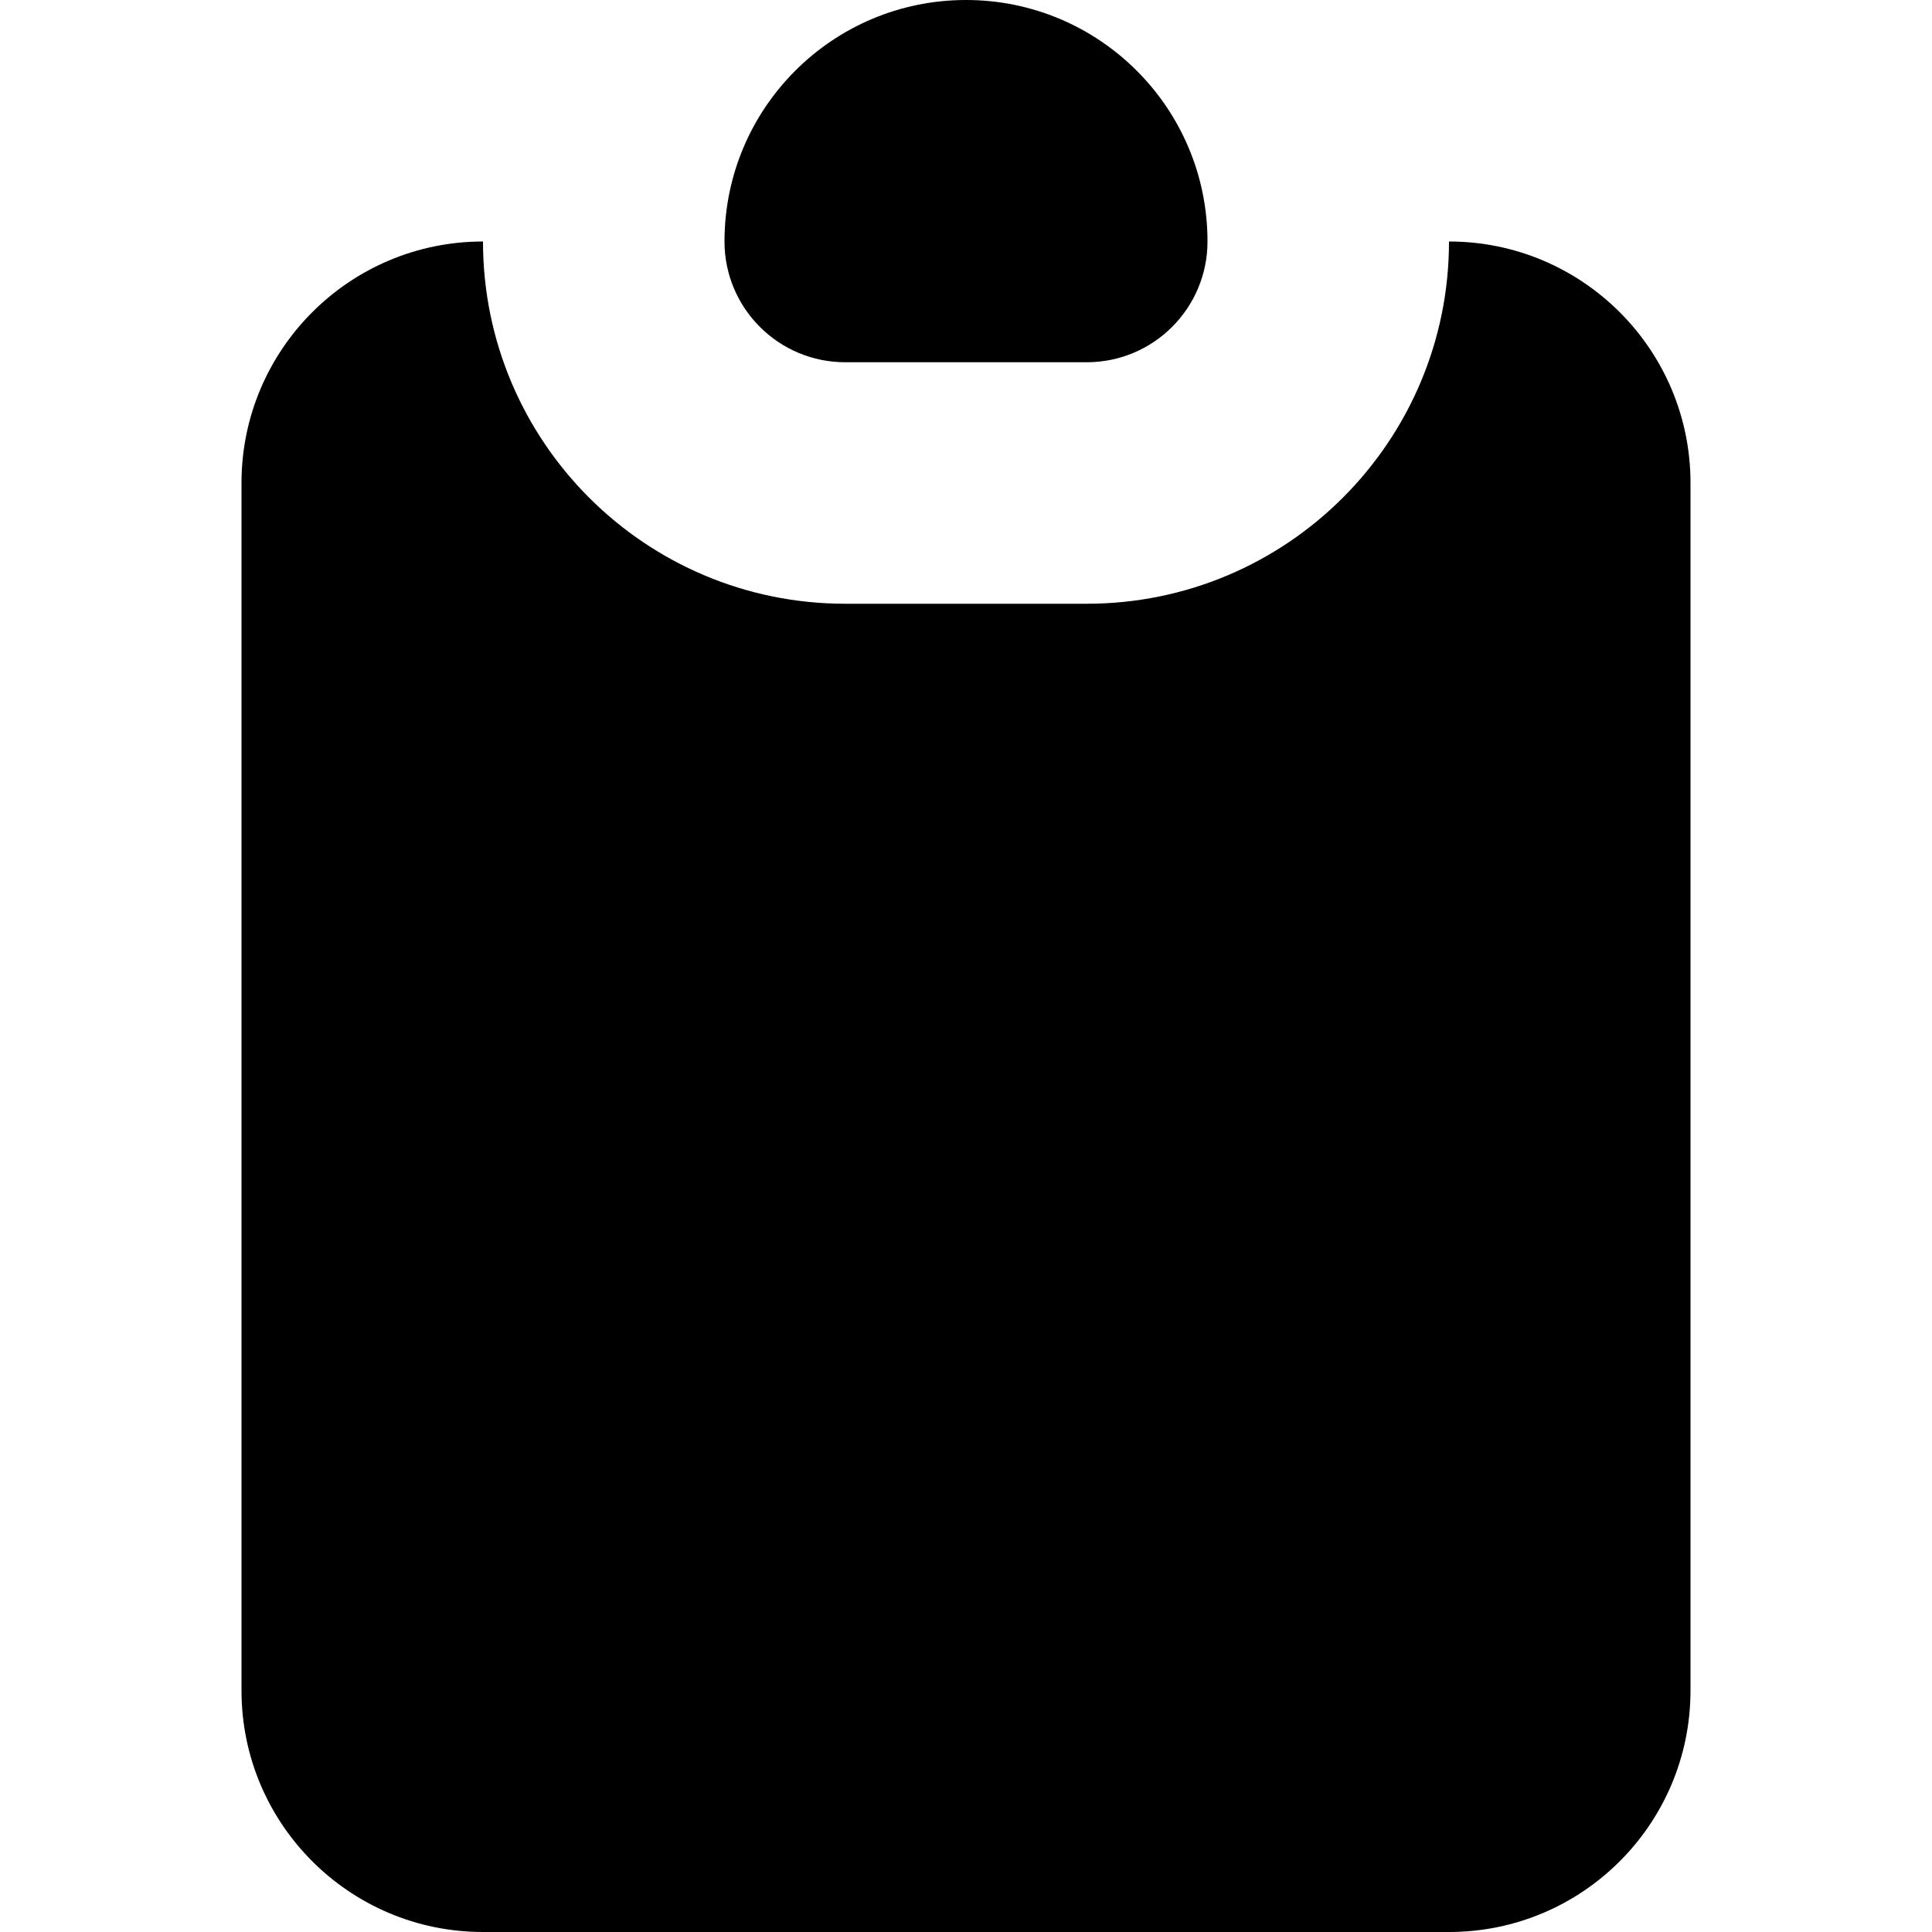
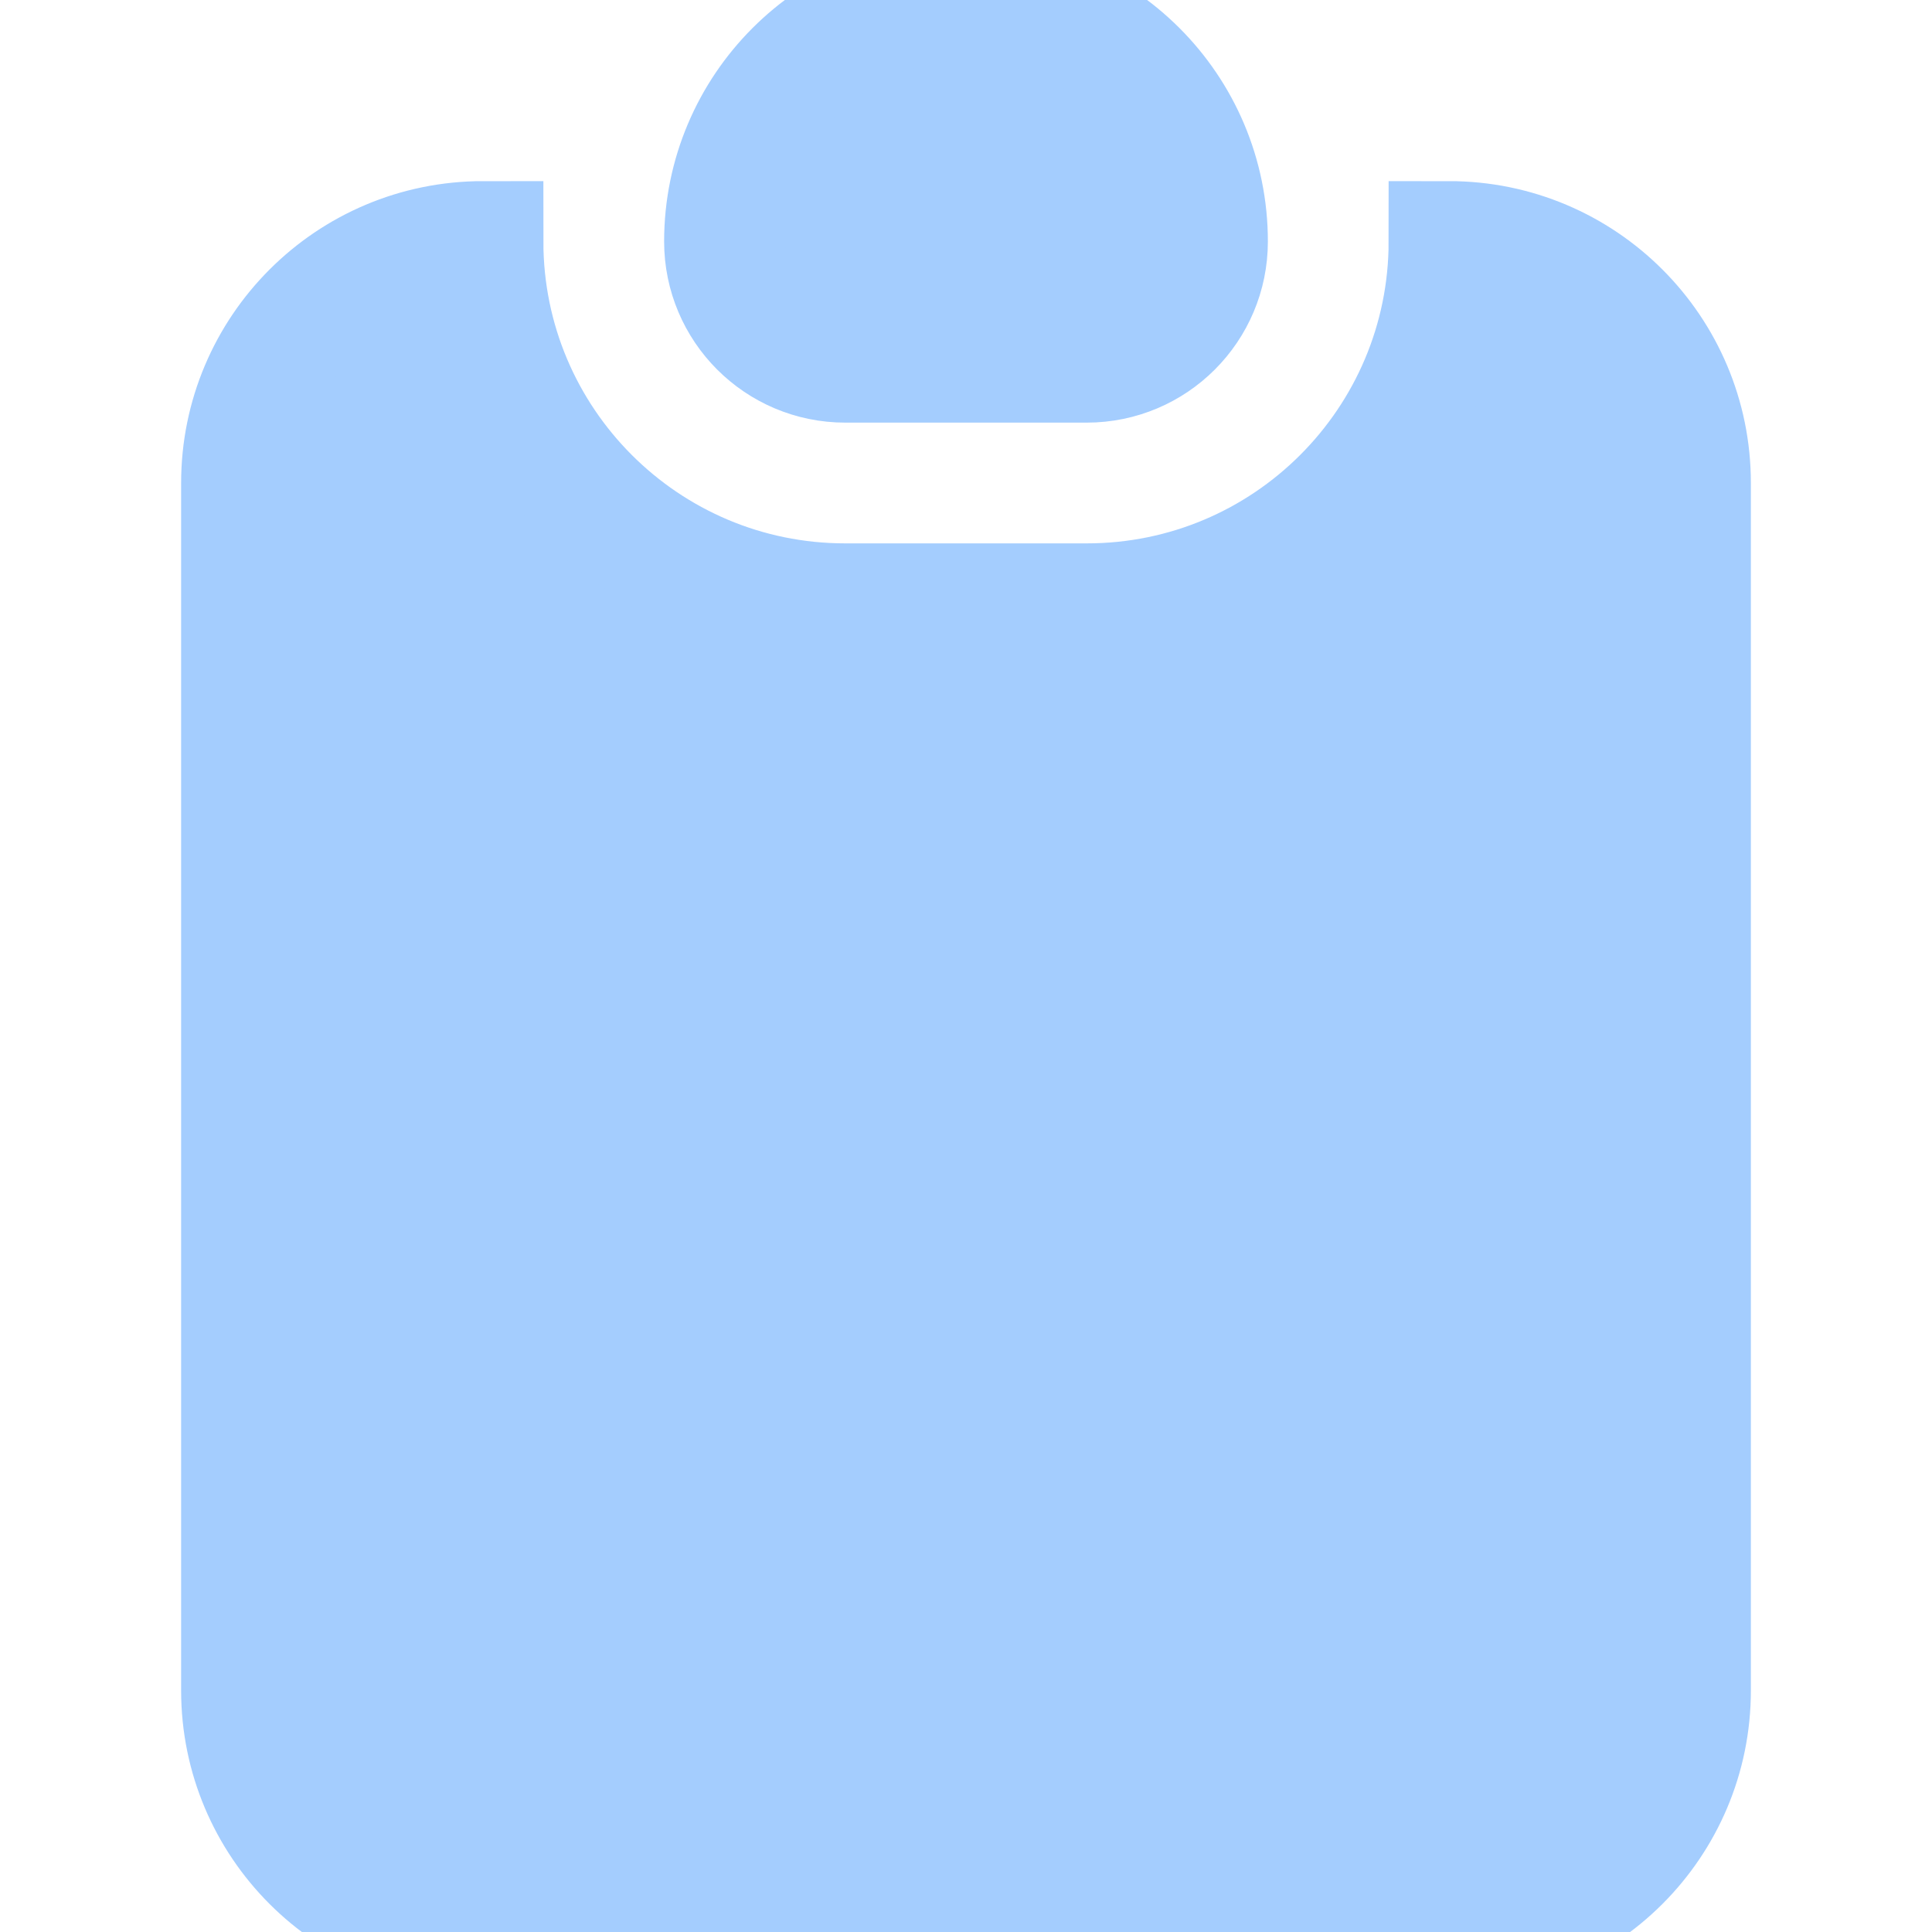
- <svg xmlns="http://www.w3.org/2000/svg" class="SVGInline-svg SVGInline--cleaned-svg SVG-svg Icon-svg Icon--clipboard-svg SVG--color-svg SVG--color--blue200-svg" style="width: 16px;height: 16px;" height="16" viewBox="0 0 16 16" width="16">
-   <path d="M7 5h2a3 3 0 0 0 3-3 2 2 0 0 1 2 2v10a2 2 0 0 1-2 2H4a2 2 0 0 1-2-2V4a2 2 0 0 1 2-2 3 3 0 0 0 3 3zM6 2a2 2 0 1 1 4 0 1 1 0 0 1-1 1H7a1 1 0 0 1-1-1z" fill-rule="evenodd" />
+ <svg xmlns="http://www.w3.org/2000/svg" class="SVGInline-svg SVGInline--cleaned-svg SVG-svg Icon-svg Icon--clipboard-svg SVG--color-svg SVG--color--blue200-svg" style="width: 16px;height: 16px; fill: #a4cdfe" height="16" viewBox="0 0 16 16" width="16">
+   <path style="stroke: #a4cdfe; " d="M7 5h2a3 3 0 0 0 3-3 2 2 0 0 1 2 2v10a2 2 0 0 1-2 2H4a2 2 0 0 1-2-2V4a2 2 0 0 1 2-2 3 3 0 0 0 3 3zM6 2a2 2 0 1 1 4 0 1 1 0 0 1-1 1H7a1 1 0 0 1-1-1z" fill-rule="evenodd" />
</svg>
